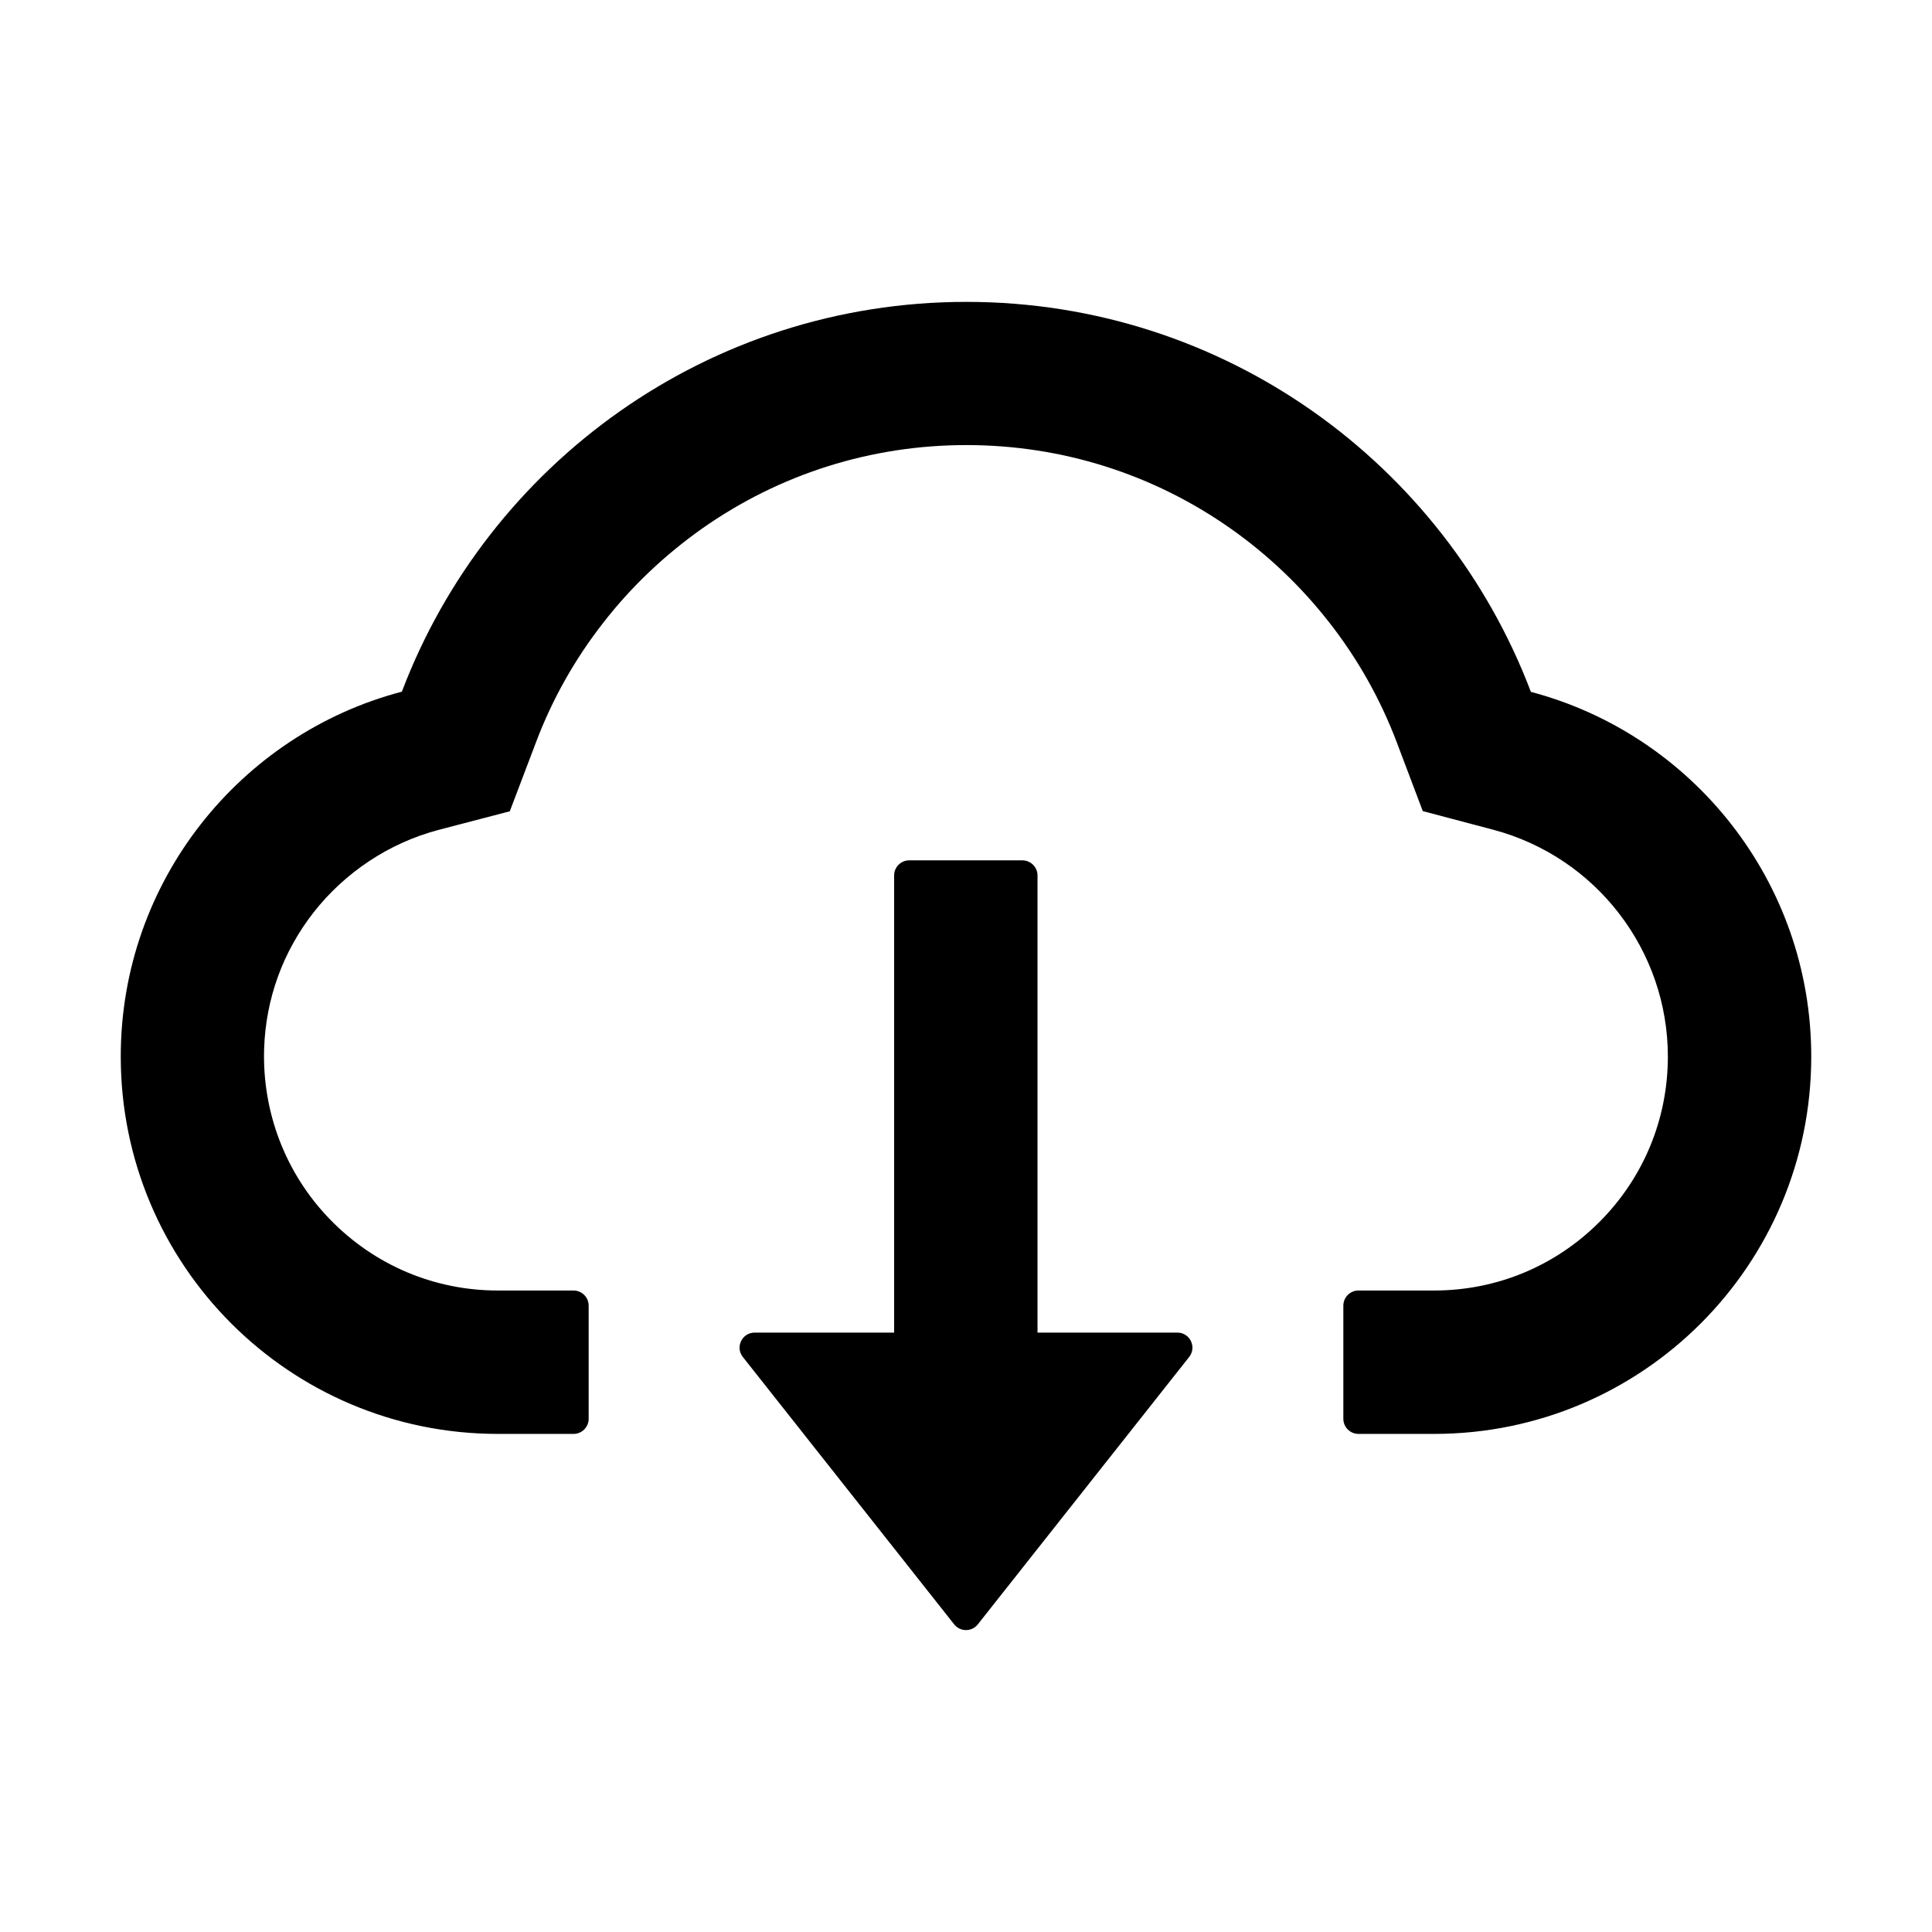
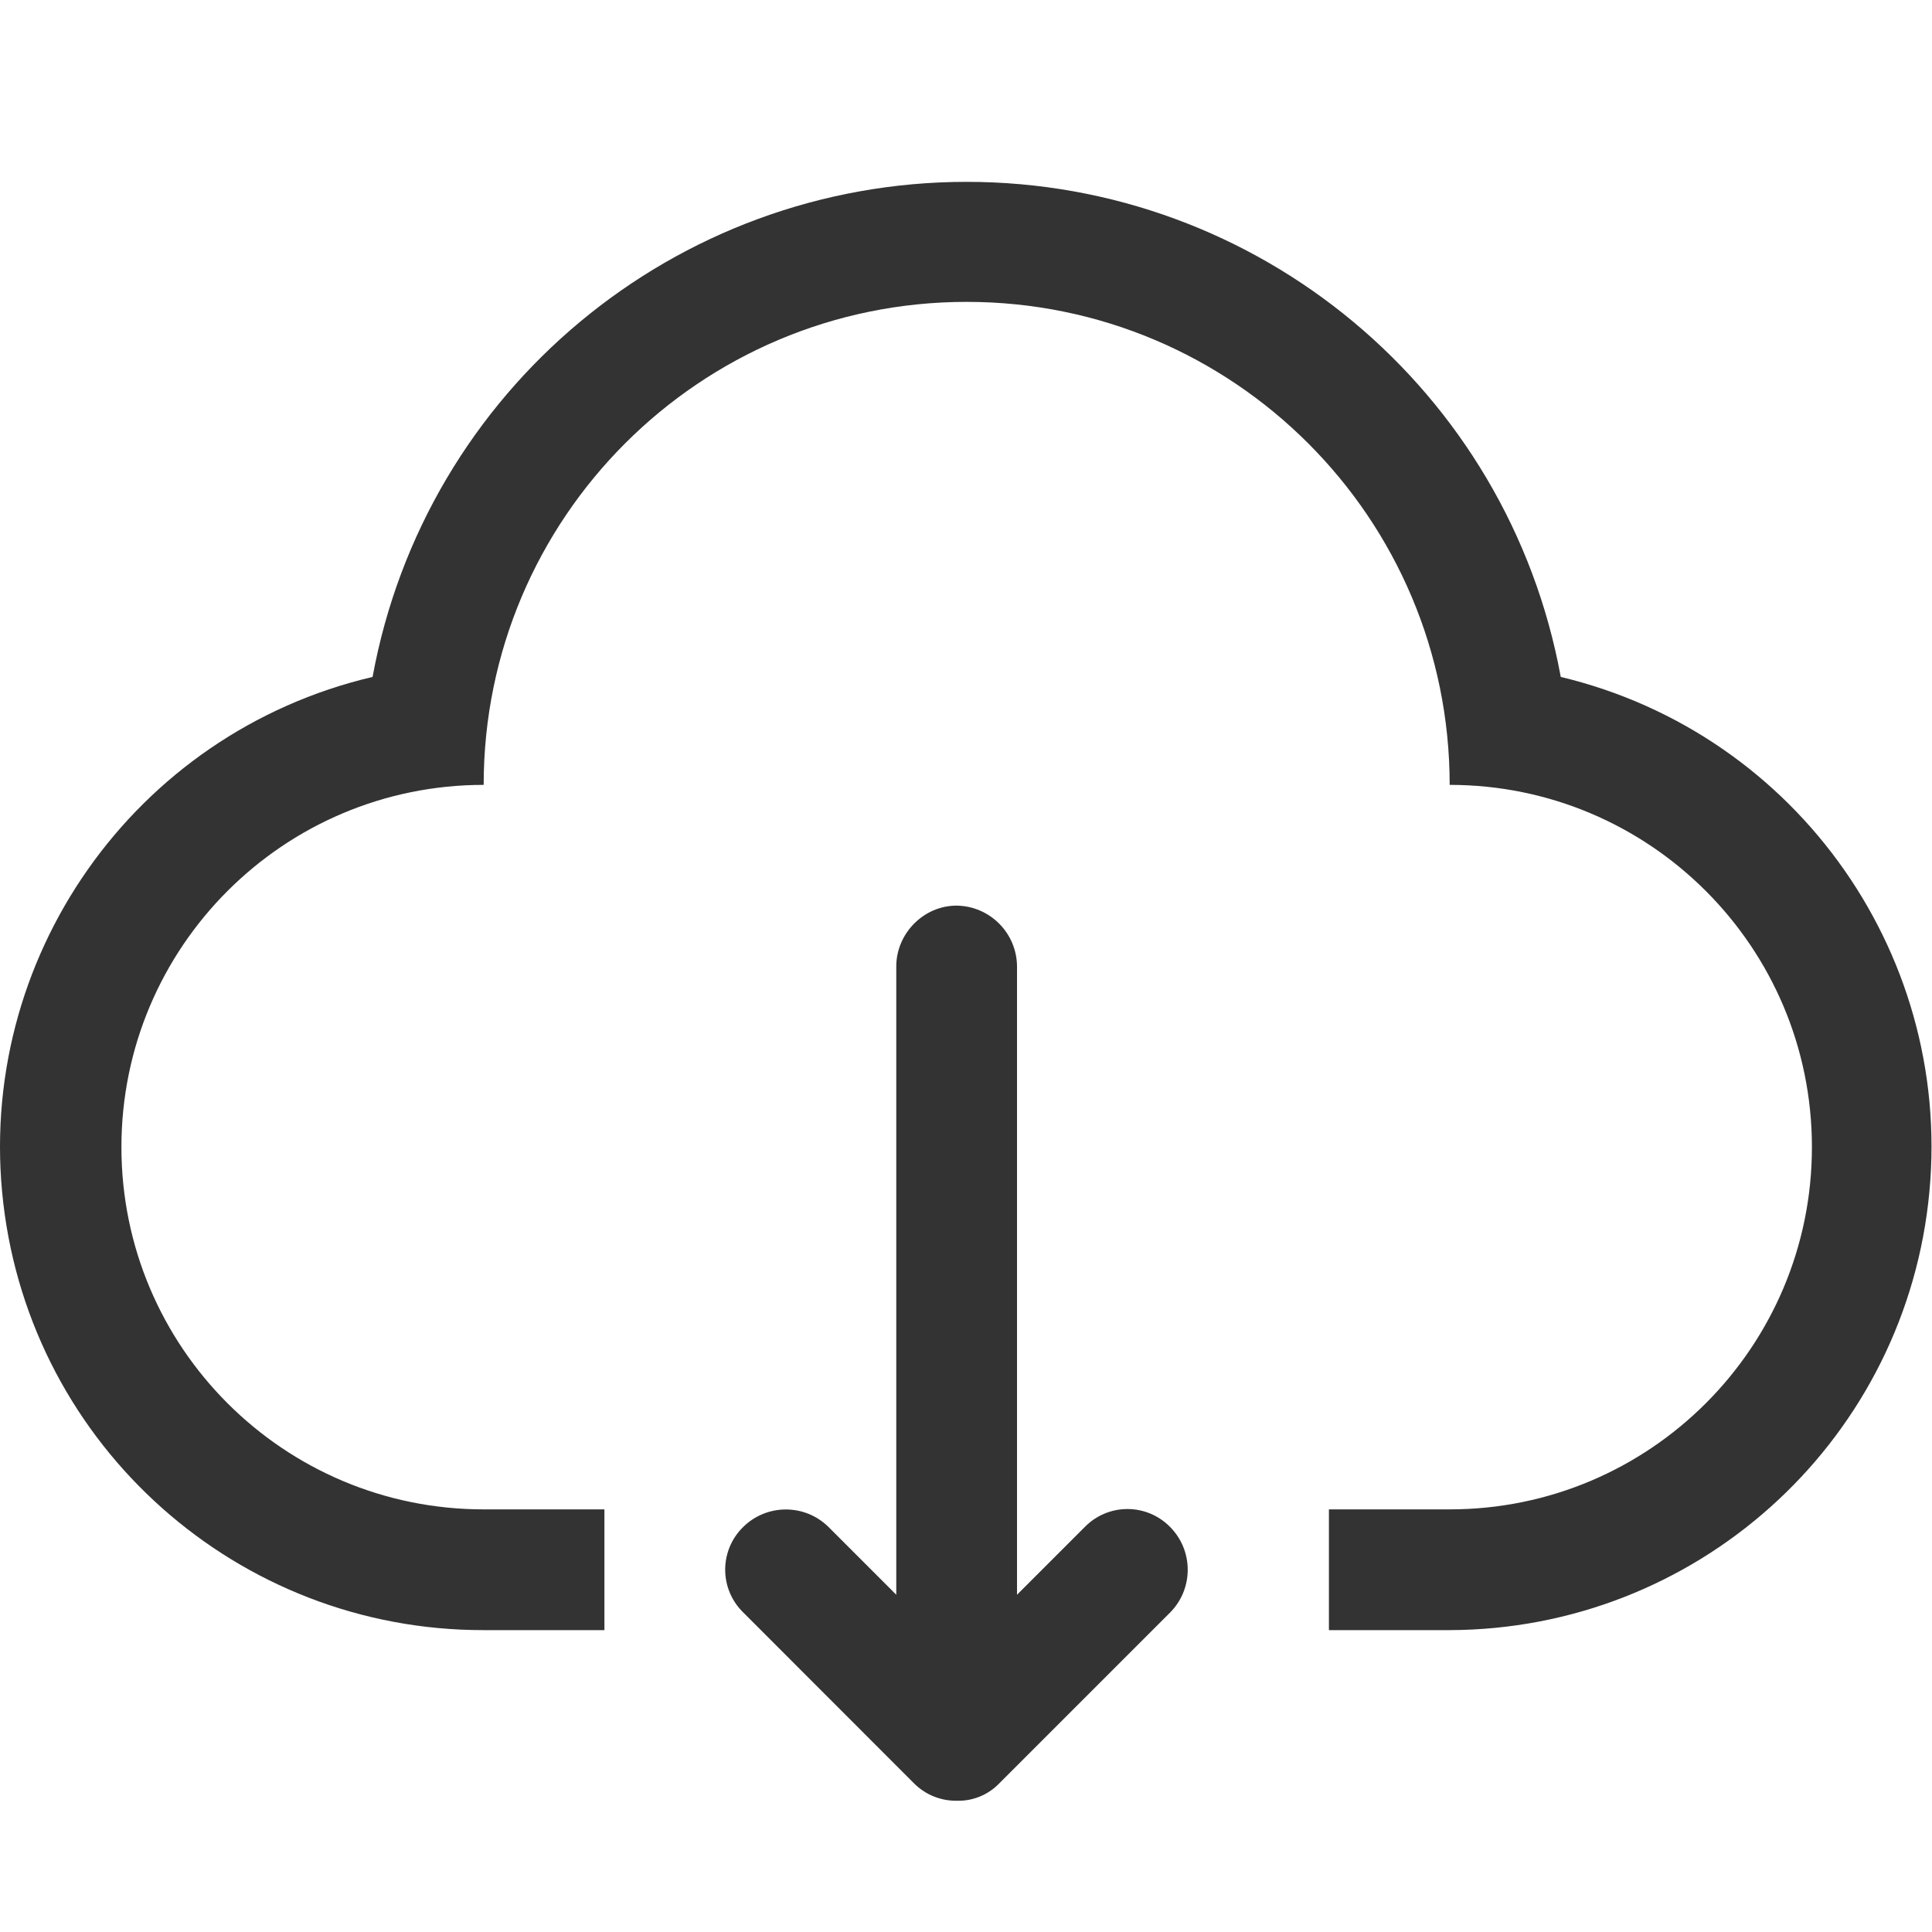
- <svg xmlns="http://www.w3.org/2000/svg" t="1675606213335" class="icon" viewBox="0 0 1024 1024" version="1.1" p-id="17495" width="200" height="200">
-   <path d="M624 706.3h-74.1V464c0-4.4-3.6-8-8-8h-60c-4.4 0-8 3.6-8 8v242.3H400c-6.7 0-10.4 7.7-6.3 12.9l112 141.7c3.2 4.1 9.4 4.1 12.6 0l112-141.7c4.1-5.2 0.4-12.9-6.3-12.9z" p-id="17496" />
-   <path d="M811.4 366.7C765.6 245.9 648.9 160 512.2 160S258.8 245.8 213 366.6C127.3 389.1 64 467.2 64 560c0 110.5 89.5 200 199.9 200H304c4.4 0 8-3.6 8-8v-60c0-4.4-3.6-8-8-8h-40.1c-33.7 0-65.4-13.4-89-37.7-23.5-24.2-36-56.8-34.9-90.6 0.9-26.4 9.9-51.2 26.2-72.1 16.7-21.3 40.1-36.8 66.1-43.7l37.9-9.9 13.9-36.6c8.6-22.8 20.6-44.1 35.7-63.4 14.9-19.2 32.6-35.9 52.4-49.9 41.1-28.9 89.5-44.2 140-44.2s98.9 15.3 140 44.2c19.9 14 37.5 30.8 52.4 49.9 15.1 19.3 27.1 40.7 35.7 63.4l13.8 36.5 37.8 10C846.1 454.5 884 503.8 884 560c0 33.1-12.9 64.3-36.3 87.7-23.4 23.4-54.5 36.3-87.6 36.3H720c-4.4 0-8 3.6-8 8v60c0 4.4 3.6 8 8 8h40.1C870.5 760 960 670.5 960 560c0-92.7-63.1-170.7-148.6-193.3z" p-id="17497" />
+ <svg xmlns="http://www.w3.org/2000/svg" t="1569915748289" class="icon" viewBox="0 0 1024 1024" version="1.1" p-id="3062" width="200" height="200">
+   <defs>
+     <style type="text/css" />
+   </defs>
+   <path d="M768.355 416a256 256 0 1 0-512 0 192 192 0 1 0 0 384v64a256 256 0 0 1-58.88-505.216 320.128 320.128 0 0 1 629.76 0A256.128 256.128 0 0 1 768.355 864v-64a192 192 0 0 0 0-384z m-512 384h64v64H256.355v-64z m448 0h64v64h-64v-64z" fill="#333333" p-id="3063" />
+   <path d="M539.043 845.248V512.192a32.448 32.448 0 0 0-32-32.192c-17.664 0-32 14.912-32 32.192v333.056l-36.096-36.096a32.192 32.192 0 0 0-45.056 0.192 31.616 31.616 0 0 0-0.192 45.056l90.88 90.944a31.36 31.36 0 0 0 22.528 9.088 30.08 30.08 0 0 0 22.4-9.088l90.88-90.88a32.192 32.192 0 0 0-0.192-45.12 31.616 31.616 0 0 0-45.056-0.192l-36.096 36.096z" fill="#333333" p-id="3064" />
</svg>
